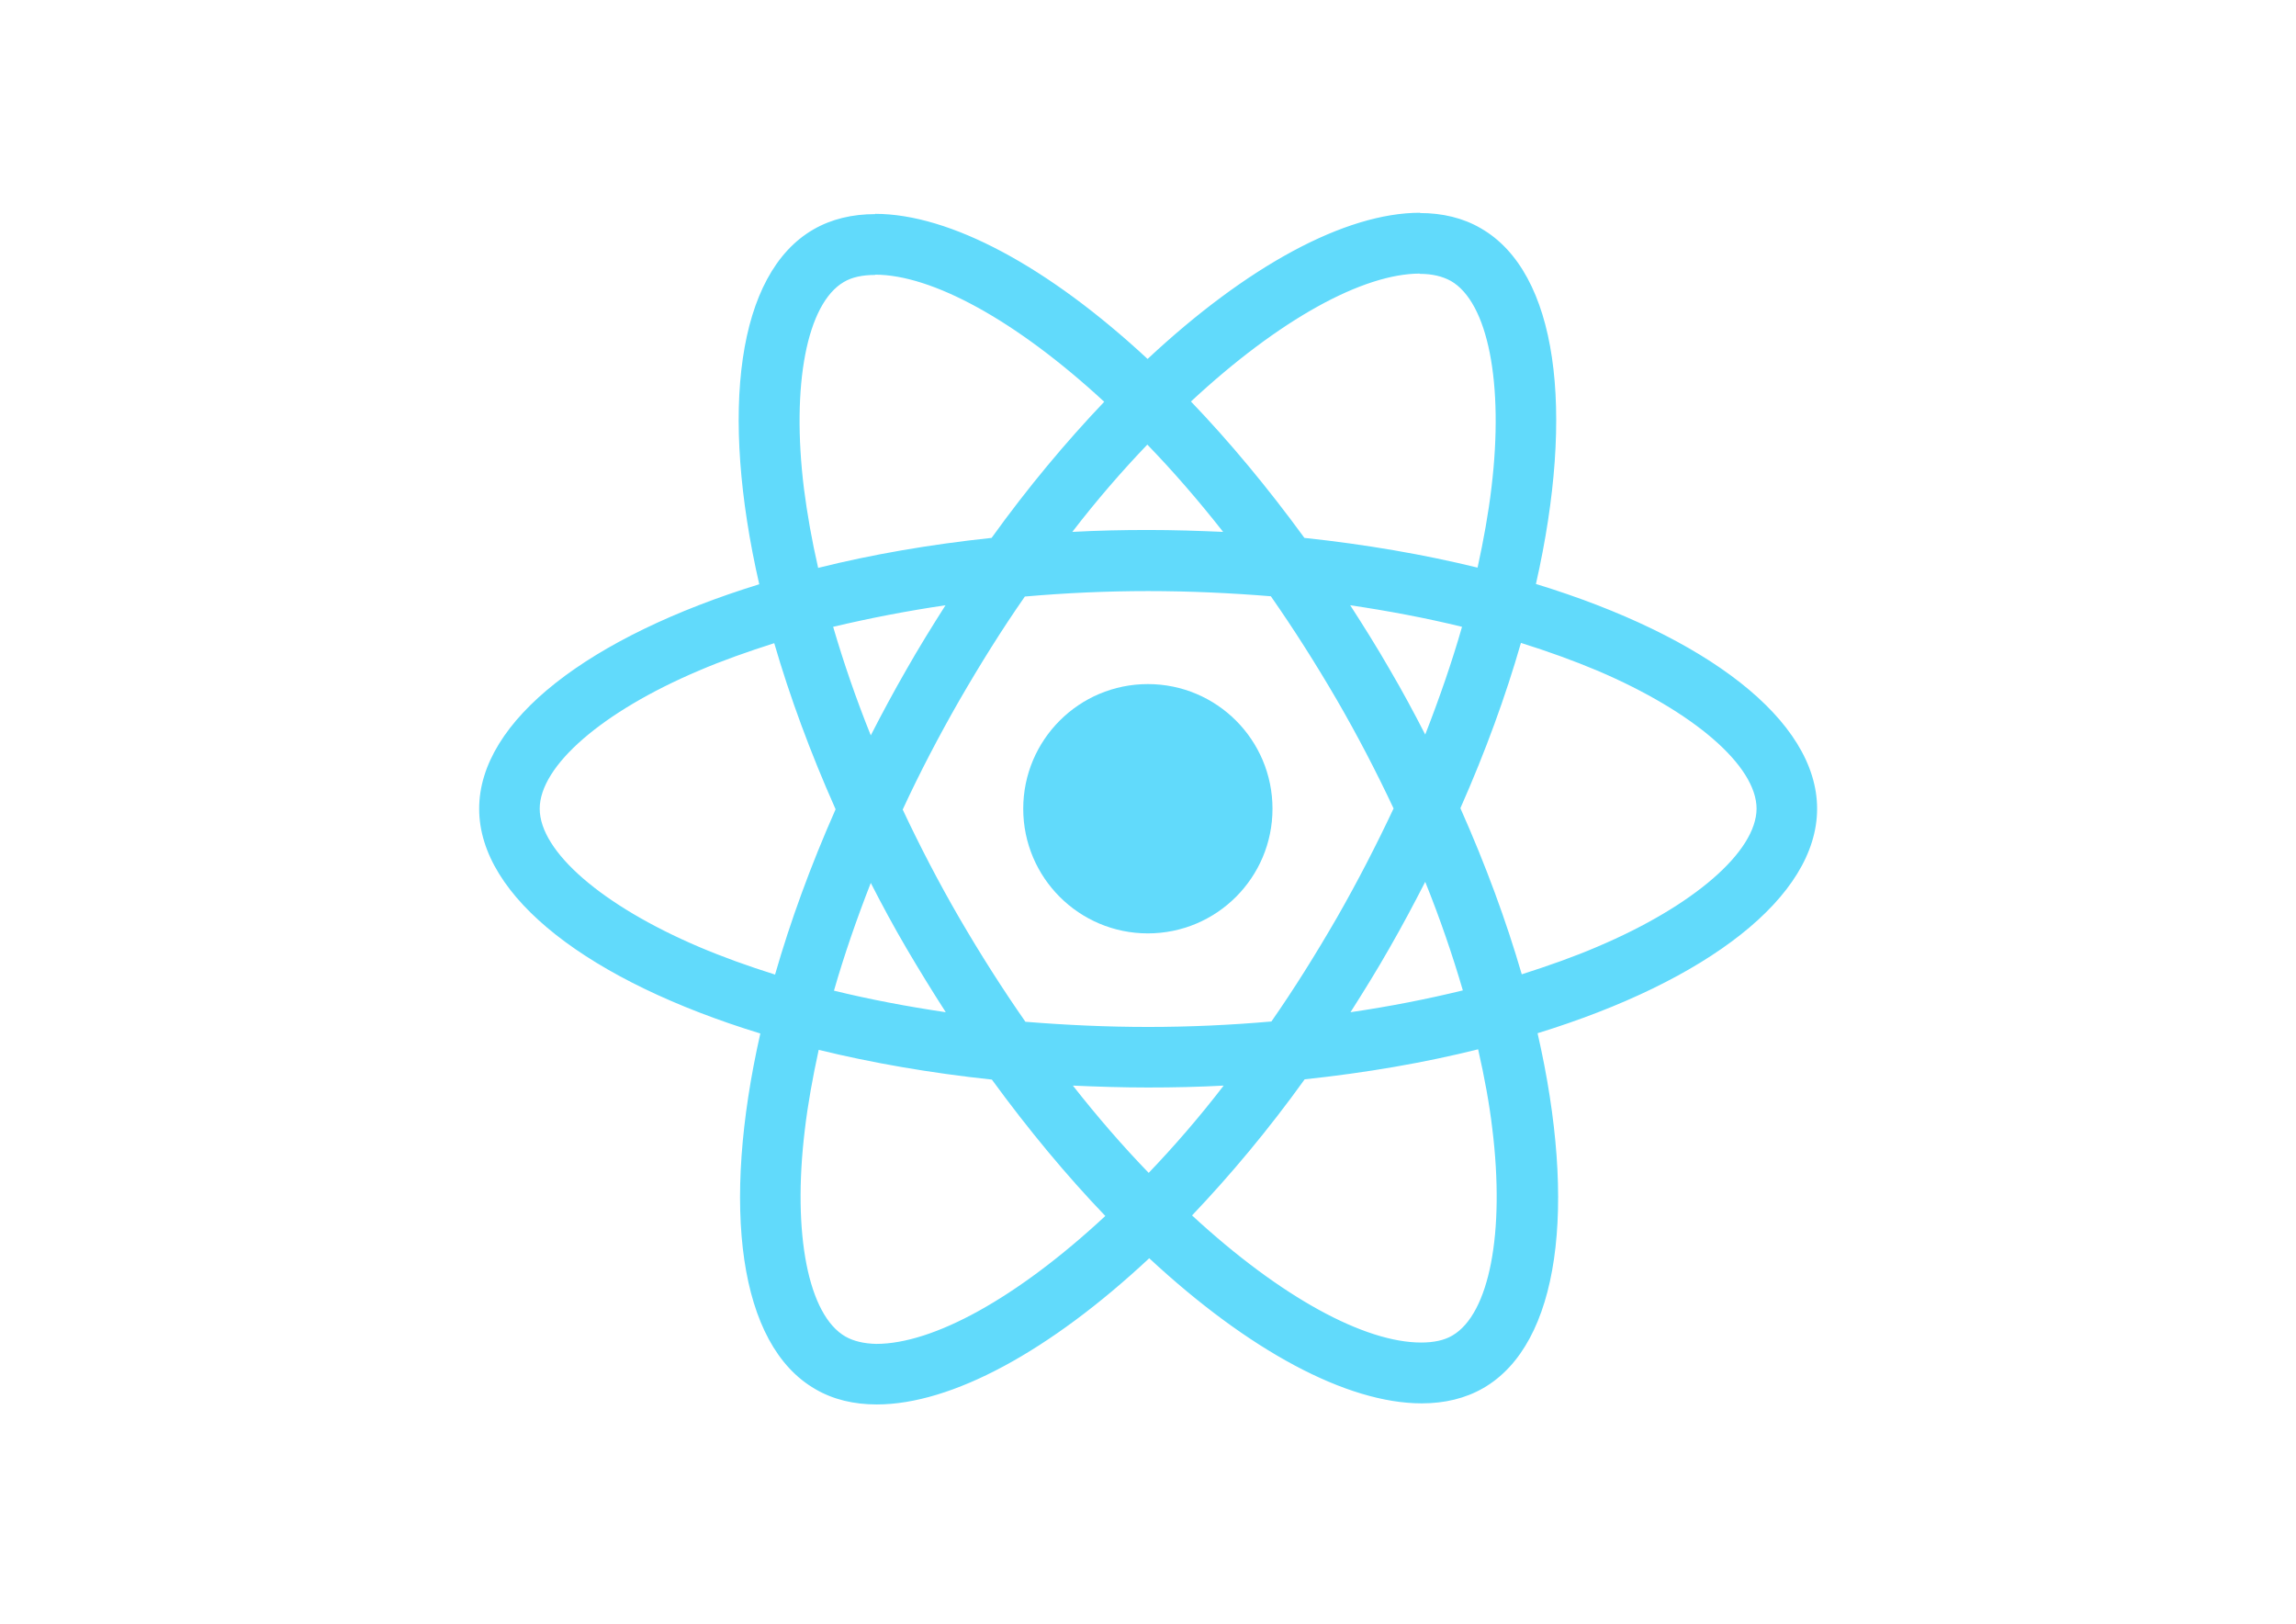
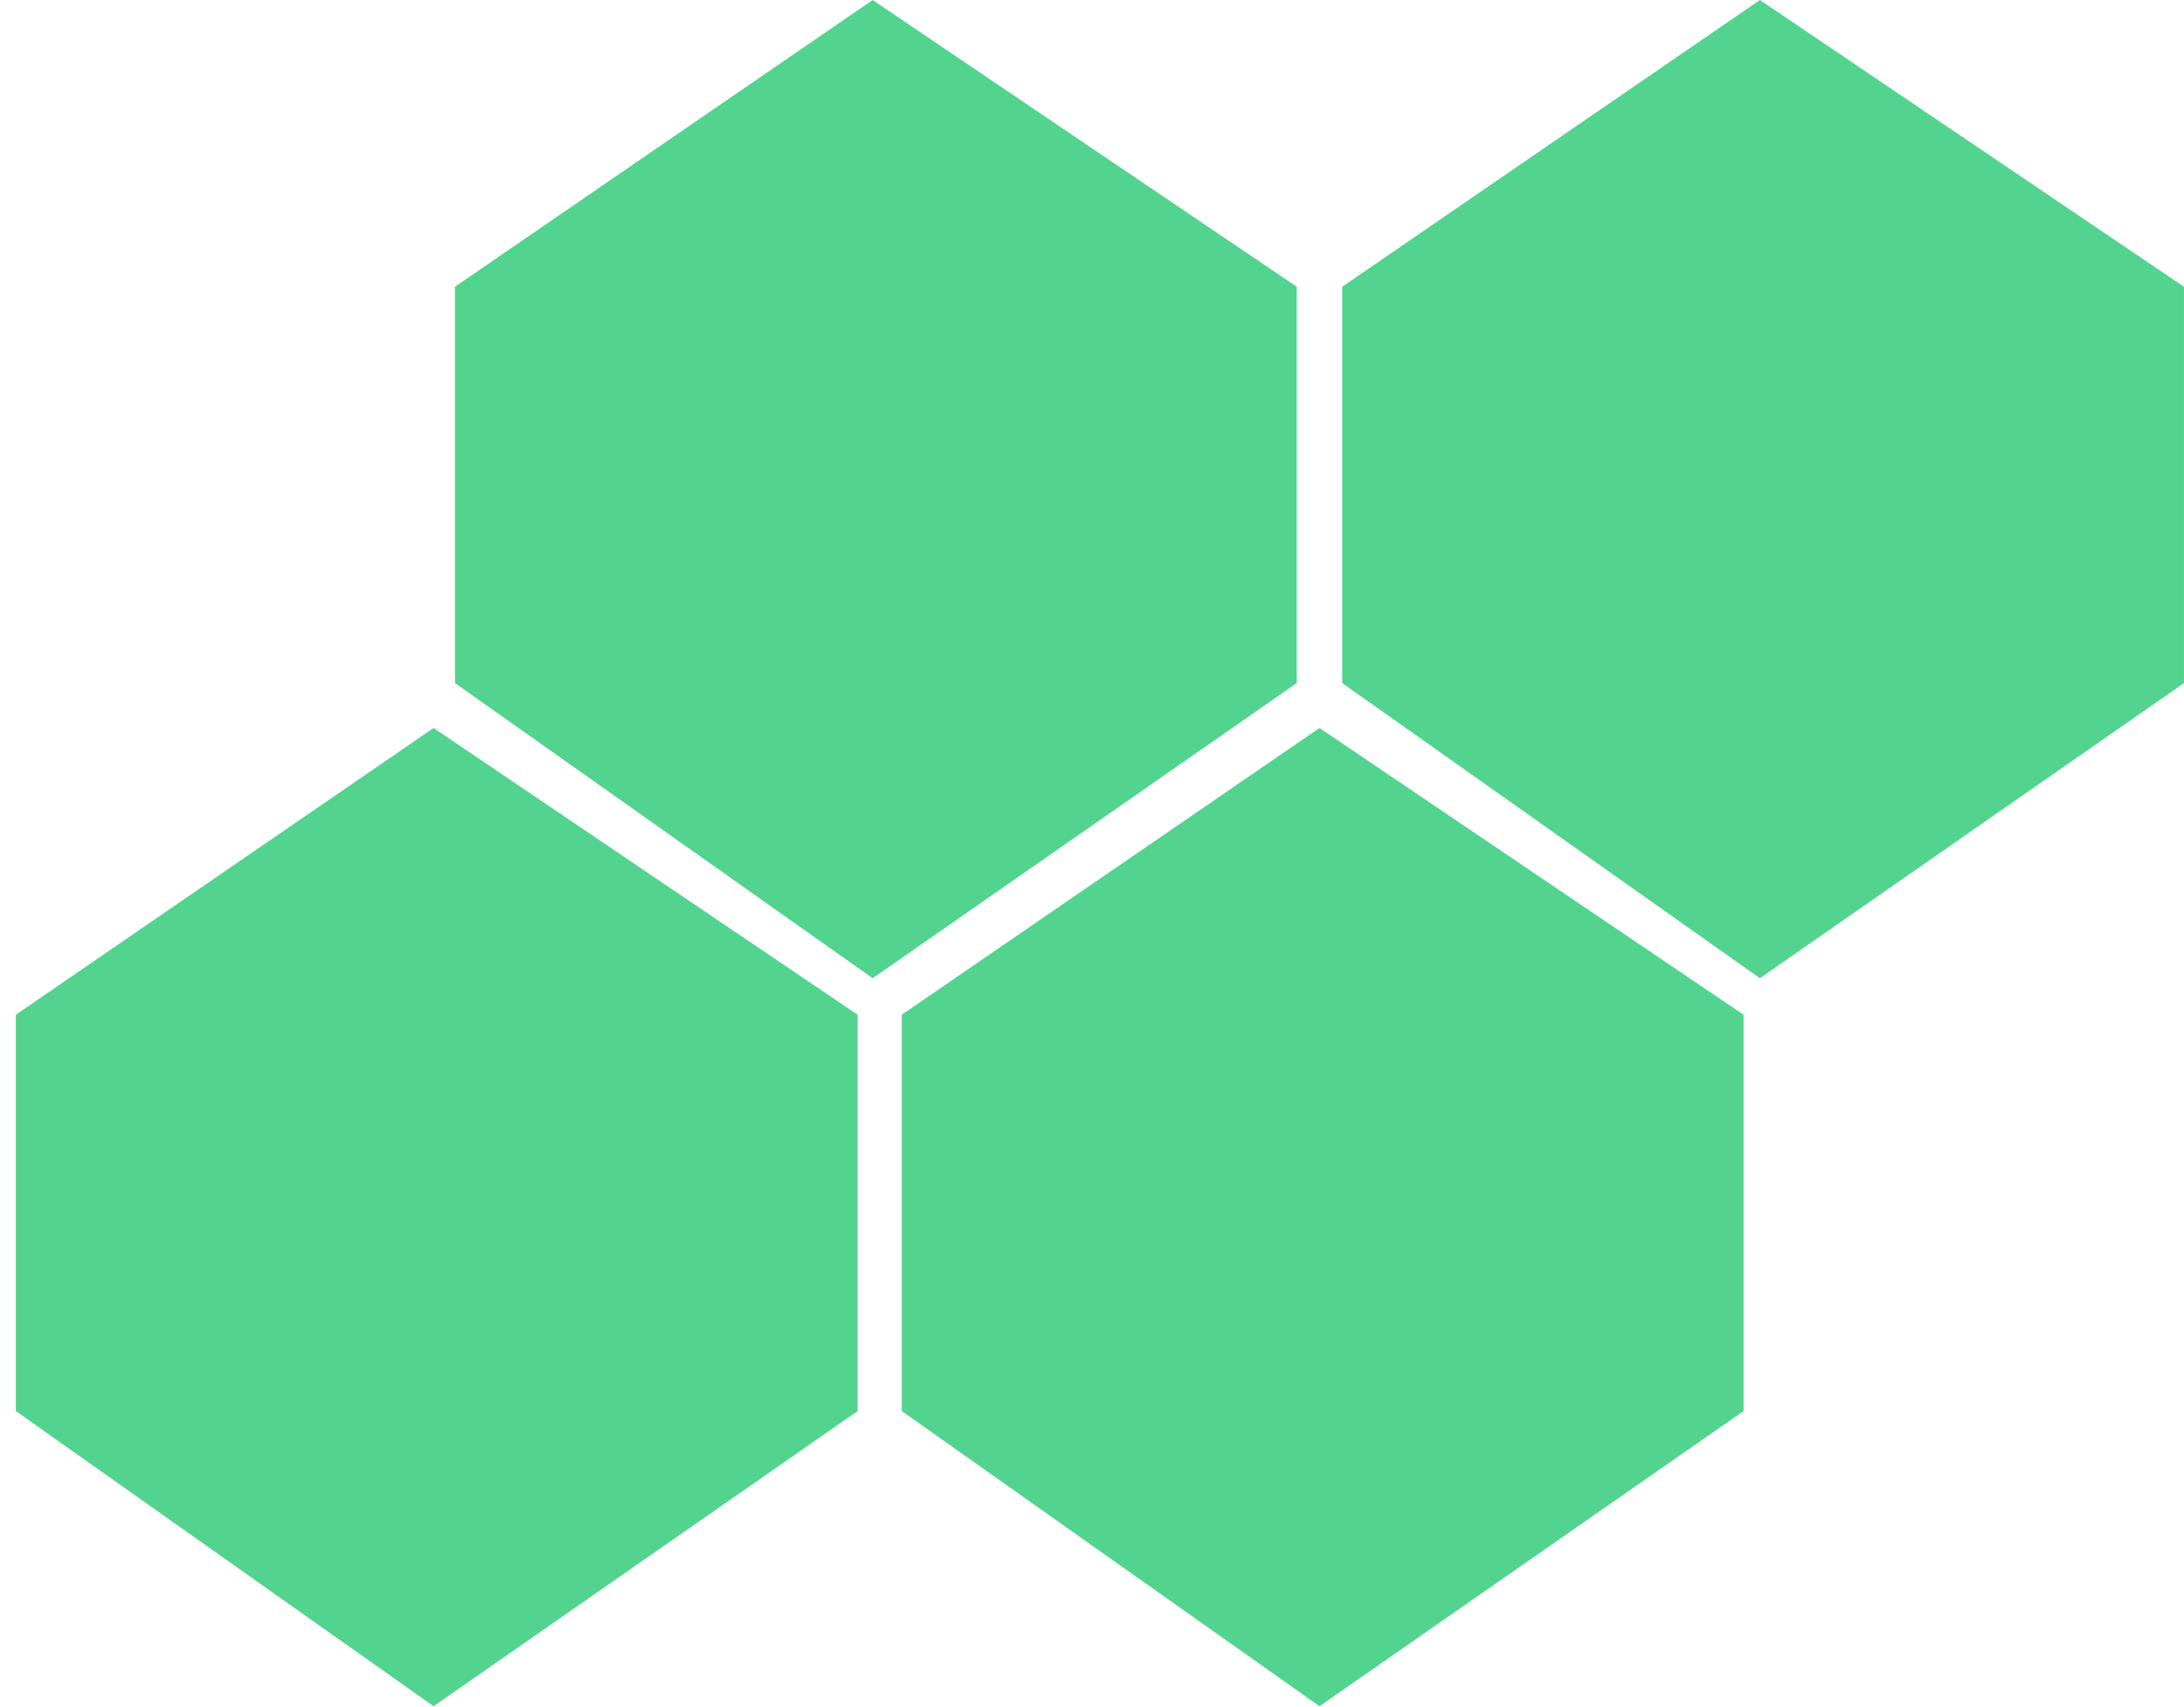
- <svg xmlns="http://www.w3.org/2000/svg" viewBox="0 0 841.9 595.3">
-   <g fill="#61DAFB">
-     <path d="M666.3 296.5c0-32.5-40.7-63.3-103.1-82.4 14.4-63.6 8-114.2-20.2-130.4-6.5-3.8-14.1-5.6-22.4-5.6v22.3c4.6 0 8.3.9 11.4 2.6 13.6 7.8 19.5 37.5 14.9 75.7-1.1 9.4-2.9 19.3-5.1 29.4-19.6-4.8-41-8.5-63.5-10.9-13.5-18.5-27.5-35.3-41.6-50 32.6-30.3 63.2-46.9 84-46.9V78c-27.5 0-63.5 19.6-99.9 53.6-36.4-33.8-72.4-53.2-99.9-53.2v22.3c20.7 0 51.4 16.5 84 46.6-14 14.7-28 31.4-41.3 49.9-22.6 2.4-44 6.1-63.6 11-2.3-10-4-19.7-5.2-29-4.7-38.2 1.1-67.9 14.6-75.8 3-1.8 6.9-2.6 11.5-2.6V78.5c-8.4 0-16 1.8-22.6 5.6-28.1 16.2-34.4 66.7-19.9 130.1-62.2 19.2-102.7 49.9-102.7 82.3 0 32.5 40.7 63.3 103.1 82.4-14.4 63.6-8 114.2 20.2 130.4 6.5 3.8 14.1 5.6 22.5 5.6 27.5 0 63.5-19.6 99.9-53.6 36.4 33.8 72.4 53.2 99.9 53.2 8.4 0 16-1.8 22.6-5.6 28.1-16.2 34.4-66.7 19.9-130.1 62-19.1 102.5-49.9 102.5-82.3zm-130.2-66.7c-3.7 12.9-8.3 26.2-13.5 39.5-4.1-8-8.4-16-13.1-24-4.6-8-9.5-15.8-14.4-23.4 14.2 2.1 27.9 4.7 41 7.9zm-45.8 106.5c-7.8 13.5-15.8 26.3-24.1 38.2-14.9 1.3-30 2-45.2 2-15.1 0-30.2-.7-45-1.9-8.3-11.9-16.4-24.6-24.2-38-7.6-13.1-14.5-26.4-20.8-39.8 6.2-13.4 13.2-26.8 20.7-39.9 7.8-13.5 15.8-26.3 24.1-38.2 14.9-1.3 30-2 45.2-2 15.1 0 30.2.7 45 1.9 8.3 11.9 16.4 24.6 24.2 38 7.6 13.1 14.5 26.4 20.8 39.8-6.3 13.4-13.2 26.8-20.7 39.9zm32.3-13c5.4 13.4 10 26.8 13.8 39.8-13.1 3.2-26.9 5.9-41.2 8 4.9-7.7 9.8-15.6 14.4-23.7 4.6-8 8.9-16.1 13-24.1zM421.2 430c-9.3-9.6-18.6-20.3-27.8-32 9 .4 18.2.7 27.5.7 9.4 0 18.7-.2 27.8-.7-9 11.7-18.3 22.4-27.5 32zm-74.4-58.9c-14.2-2.1-27.9-4.7-41-7.9 3.7-12.9 8.3-26.2 13.5-39.5 4.1 8 8.4 16 13.1 24 4.7 8 9.5 15.8 14.4 23.4zM420.7 163c9.3 9.6 18.6 20.3 27.8 32-9-.4-18.2-.7-27.5-.7-9.4 0-18.7.2-27.8.7 9-11.7 18.3-22.4 27.5-32zm-74 58.9c-4.9 7.7-9.8 15.6-14.4 23.7-4.6 8-8.9 16-13 24-5.4-13.4-10-26.8-13.8-39.8 13.1-3.1 26.9-5.8 41.2-7.9zm-90.5 125.2c-35.4-15.1-58.3-34.9-58.3-50.6 0-15.7 22.9-35.6 58.3-50.6 8.6-3.7 18-7 27.7-10.1 5.7 19.6 13.2 40 22.5 60.9-9.2 20.8-16.6 41.1-22.2 60.6-9.9-3.1-19.3-6.5-28-10.2zM310 490c-13.6-7.8-19.5-37.5-14.9-75.7 1.1-9.4 2.9-19.3 5.1-29.4 19.6 4.8 41 8.5 63.5 10.9 13.5 18.5 27.5 35.3 41.6 50-32.6 30.3-63.2 46.9-84 46.9-4.5-.1-8.3-1-11.3-2.7zm237.2-76.2c4.7 38.2-1.1 67.9-14.6 75.8-3 1.8-6.9 2.6-11.5 2.6-20.7 0-51.4-16.5-84-46.6 14-14.7 28-31.4 41.3-49.9 22.6-2.4 44-6.1 63.6-11 2.3 10.1 4.1 19.8 5.2 29.1zm38.5-66.7c-8.6 3.7-18 7-27.7 10.1-5.7-19.6-13.2-40-22.5-60.9 9.2-20.8 16.6-41.1 22.2-60.6 9.9 3.1 19.3 6.5 28.1 10.2 35.4 15.1 58.3 34.9 58.3 50.6-.1 15.7-23 35.6-58.4 50.6zM320.8 78.4z" />
-     <circle cx="420.9" cy="296.5" r="45.7" />
-     <path d="M520.5 78.1z" />
-   </g>
+ <svg xmlns="http://www.w3.org/2000/svg" width="96" height="75" viewBox="0 0 96 75" fill="none">
+   <path d="M19.058 32L37.697 44.603V62.026L19.058 75L0.697 62.026V44.603L19.058 32Z" fill="#52D48E" />
+   <path d="M38.359 0L56.999 12.603V30.026L38.359 43L19.999 30.026V12.603L38.359 0Z" fill="#52D48E" />
+   <path d="M57.999 32L76.639 44.603V62.026L57.999 75L39.639 62.026V44.603L57.999 32Z" fill="#52D48E" />
+   <path d="M77.359 1.58958e-05L95.999 12.604V30.026L77.359 43L58.999 30.026V12.604L77.359 1.58958e-05Z" fill="#52D48E" />
</svg>
